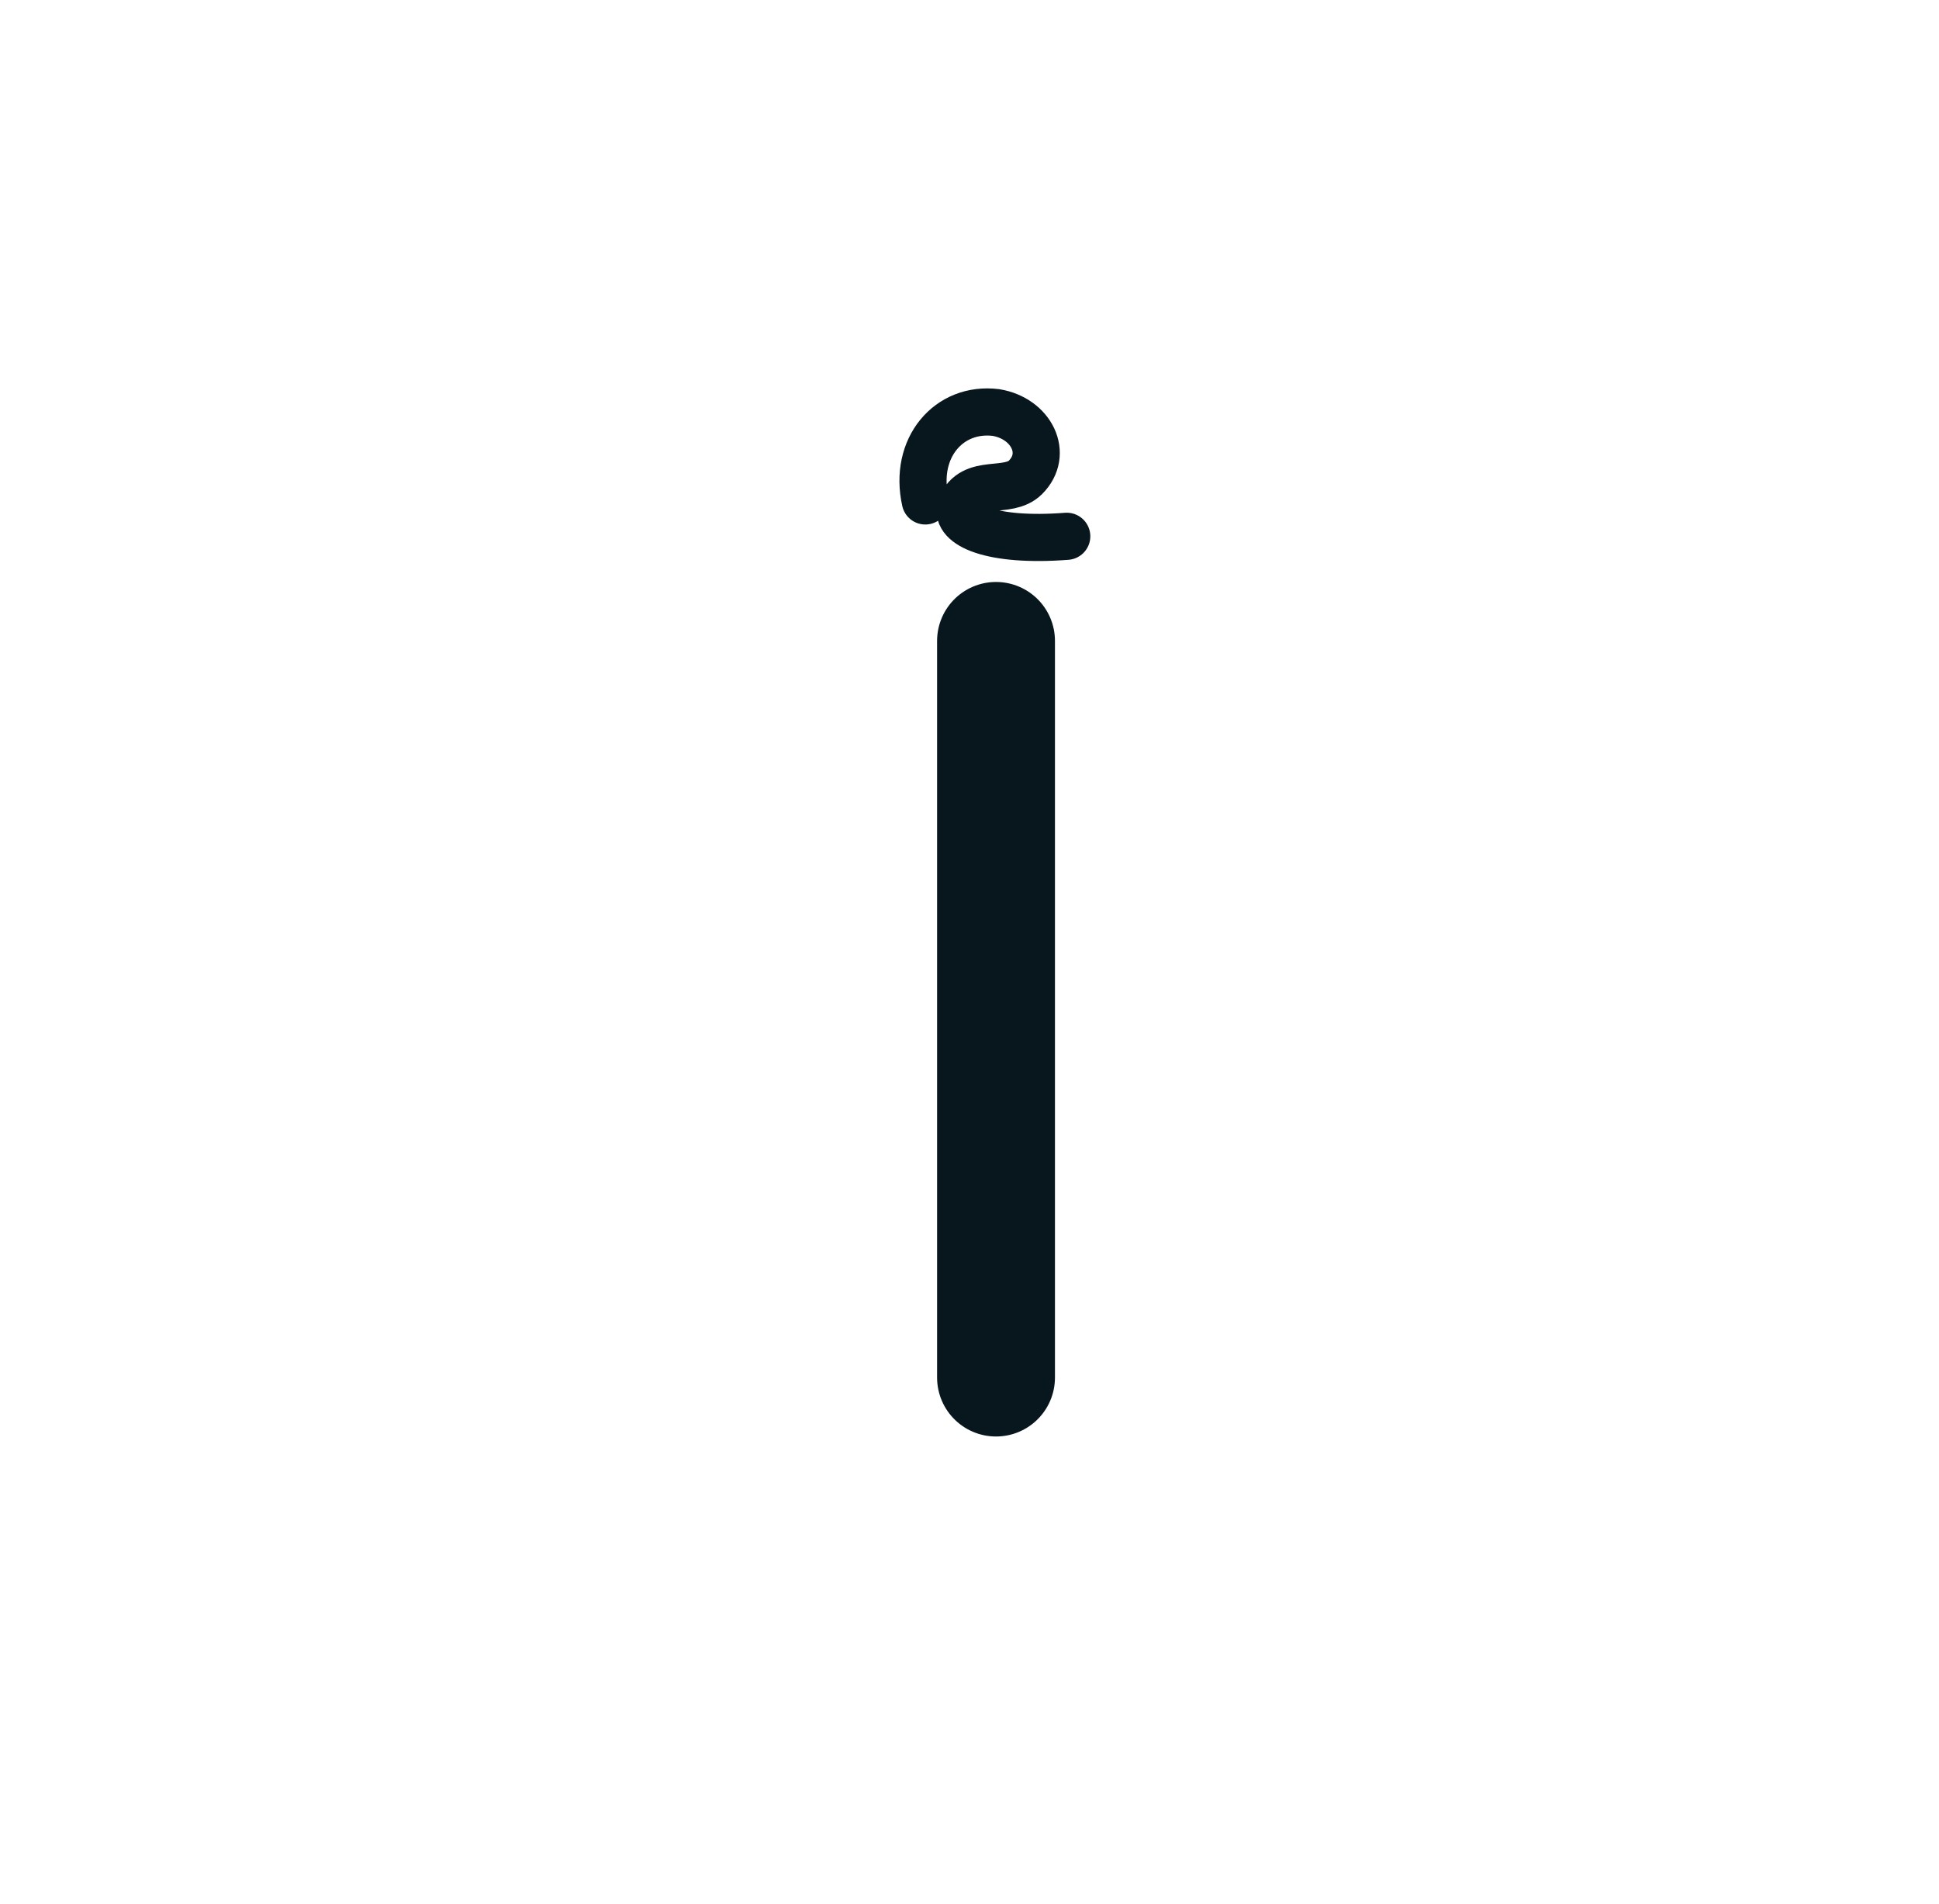
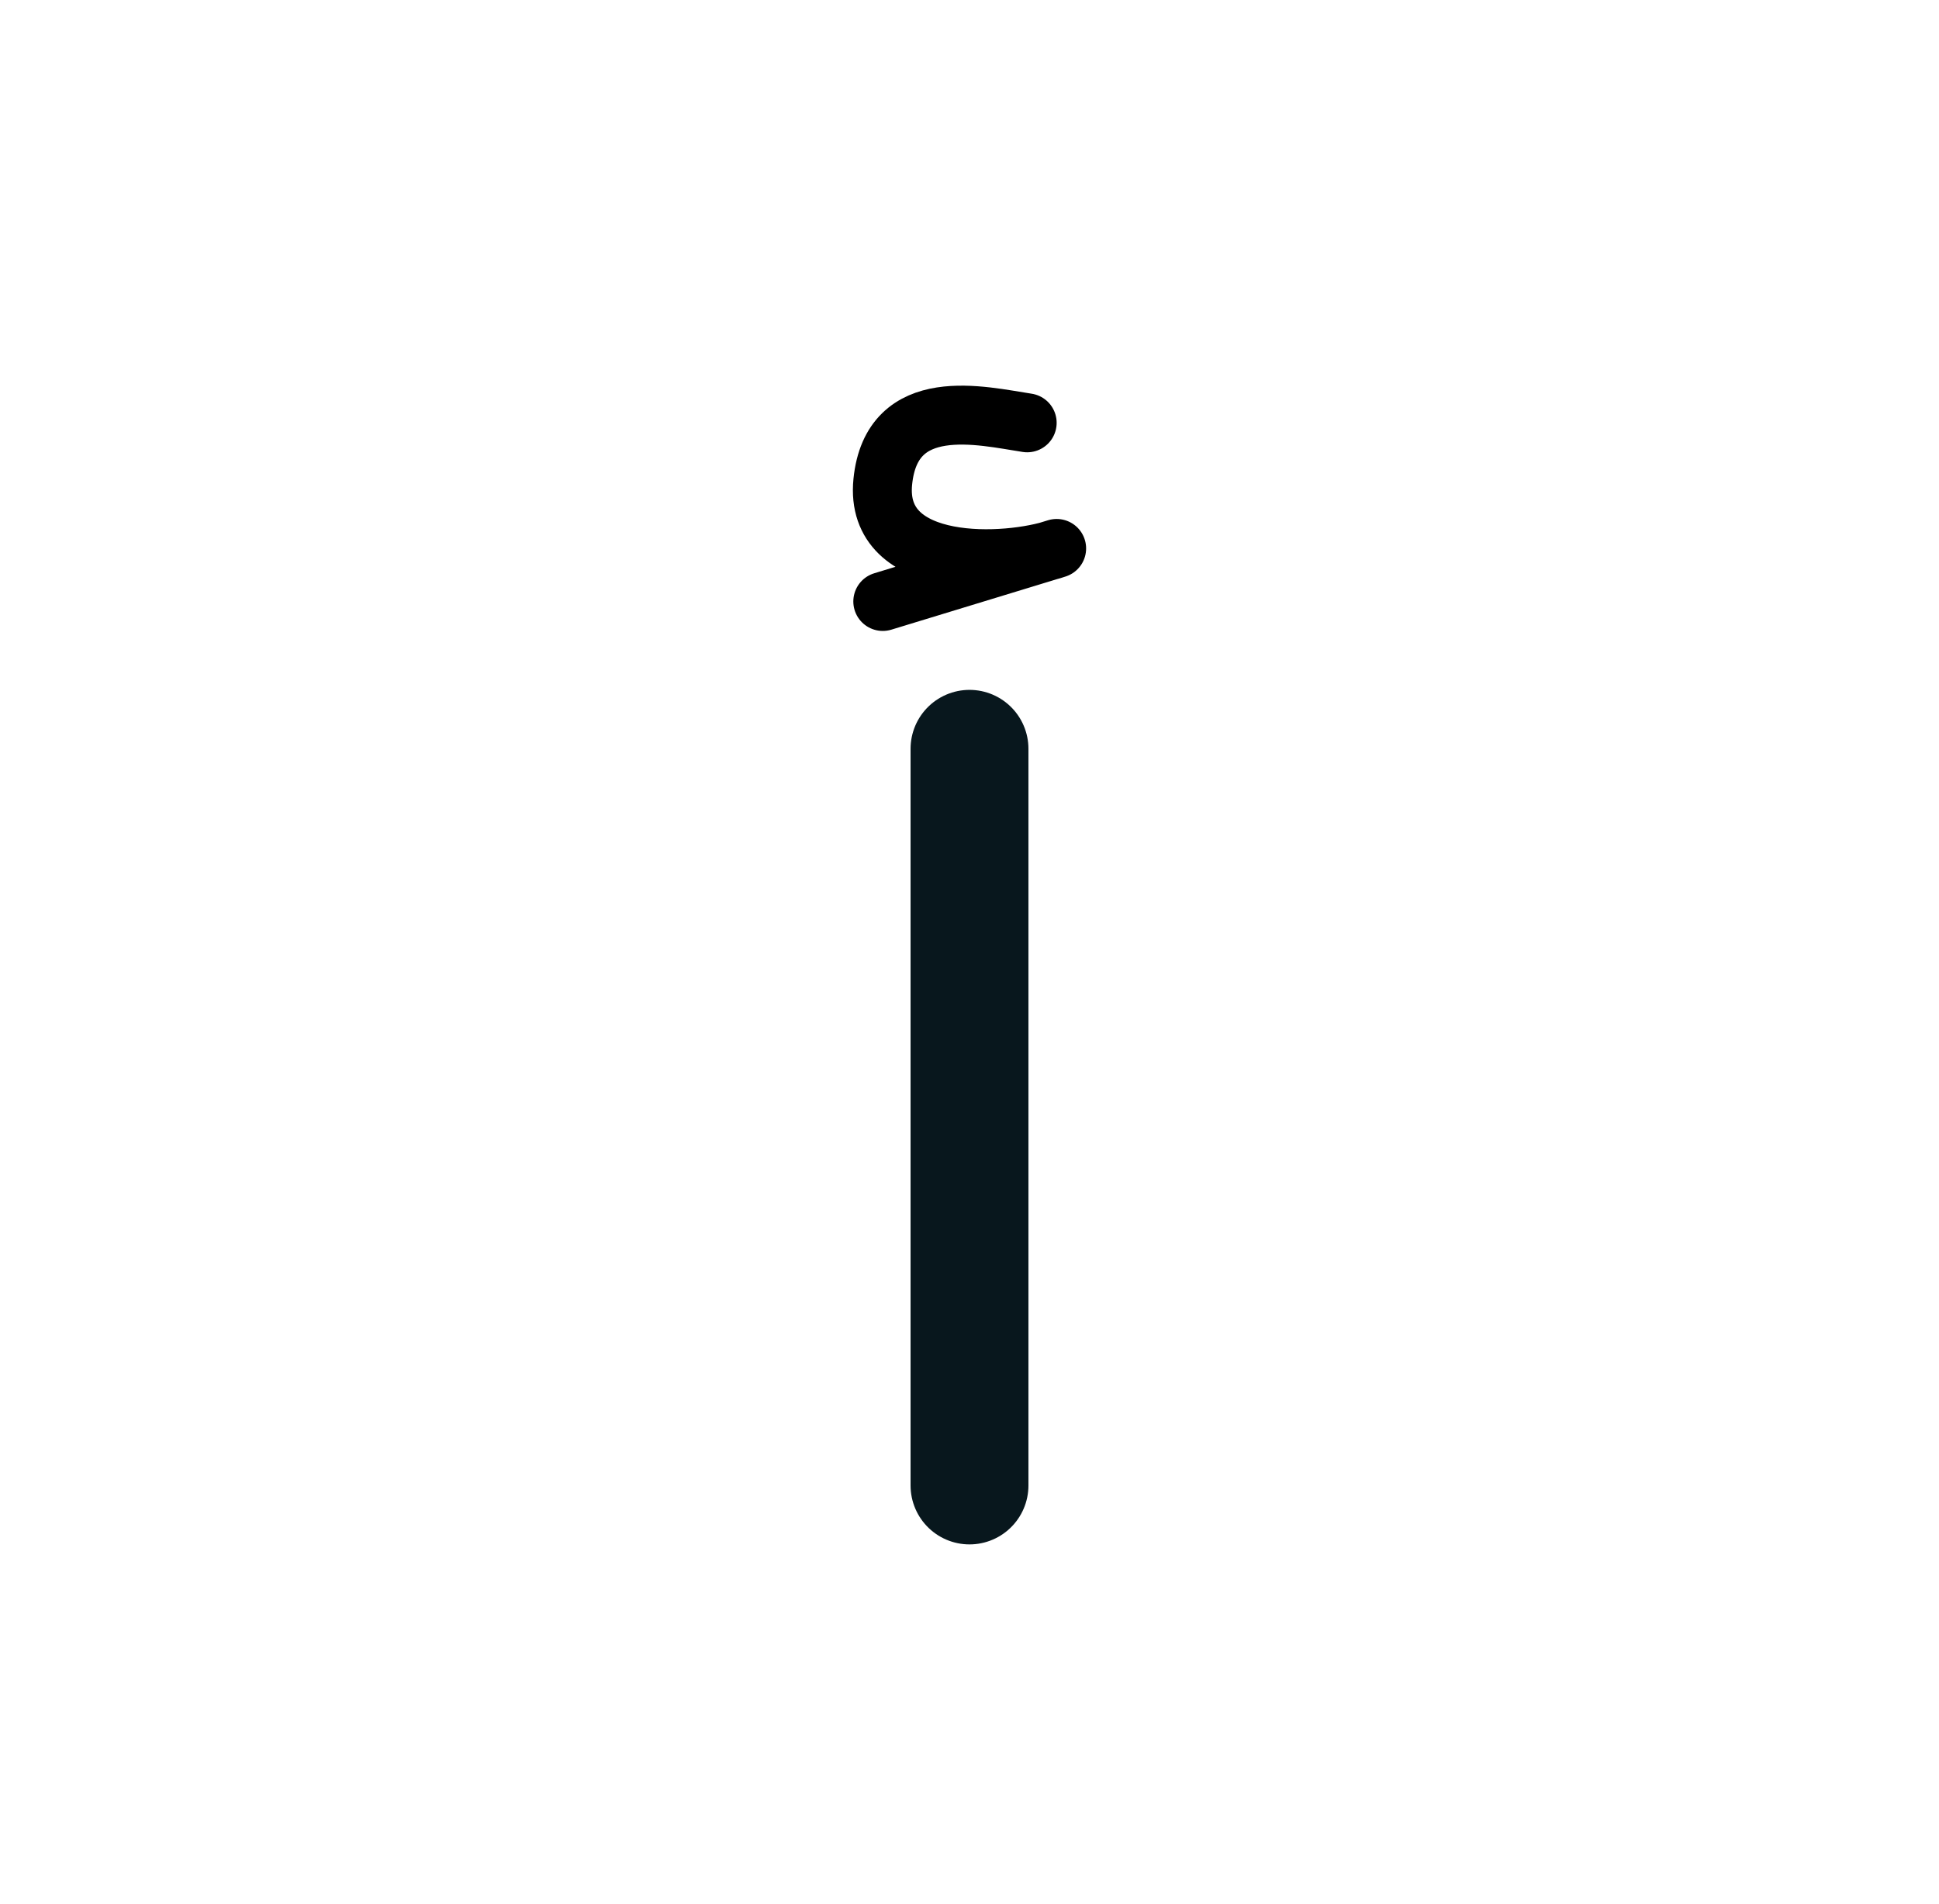
<svg xmlns="http://www.w3.org/2000/svg" width="329" height="323" viewBox="0 0 329 323" fill="none">
-   <path id="1-base" d="M169 108.75V233.75" stroke="#08171D" stroke-width="20" stroke-linecap="round" />
-   <path id="2-hamza" d="M157 85 C155 76 161 69 169 70 C175 71 178 77 174 81 C171 84 165 81 163 86 C162 89 168 92 181 91" stroke="#08171D" stroke-width="8" stroke-linecap="round" stroke-linejoin="round" />
+   <g id="hamza_a_base">
+     <g id="Frame 13">
+       <path id="2-base" d="M174.287 71.747C166.62 70.58 151.287 66.747 149.787 81.747C148.249 97.126 171.12 95.893 179.287 93.06L149.787 102.06" stroke="black" stroke-width="10" stroke-linecap="round" stroke-linejoin="round" />
+       <path id="1-base" d="M164.5 127.06V252.06" stroke="#08171D" stroke-width="20" stroke-linecap="round" stroke-linejoin="round" />
+     </g>
+   </g>
</svg>
